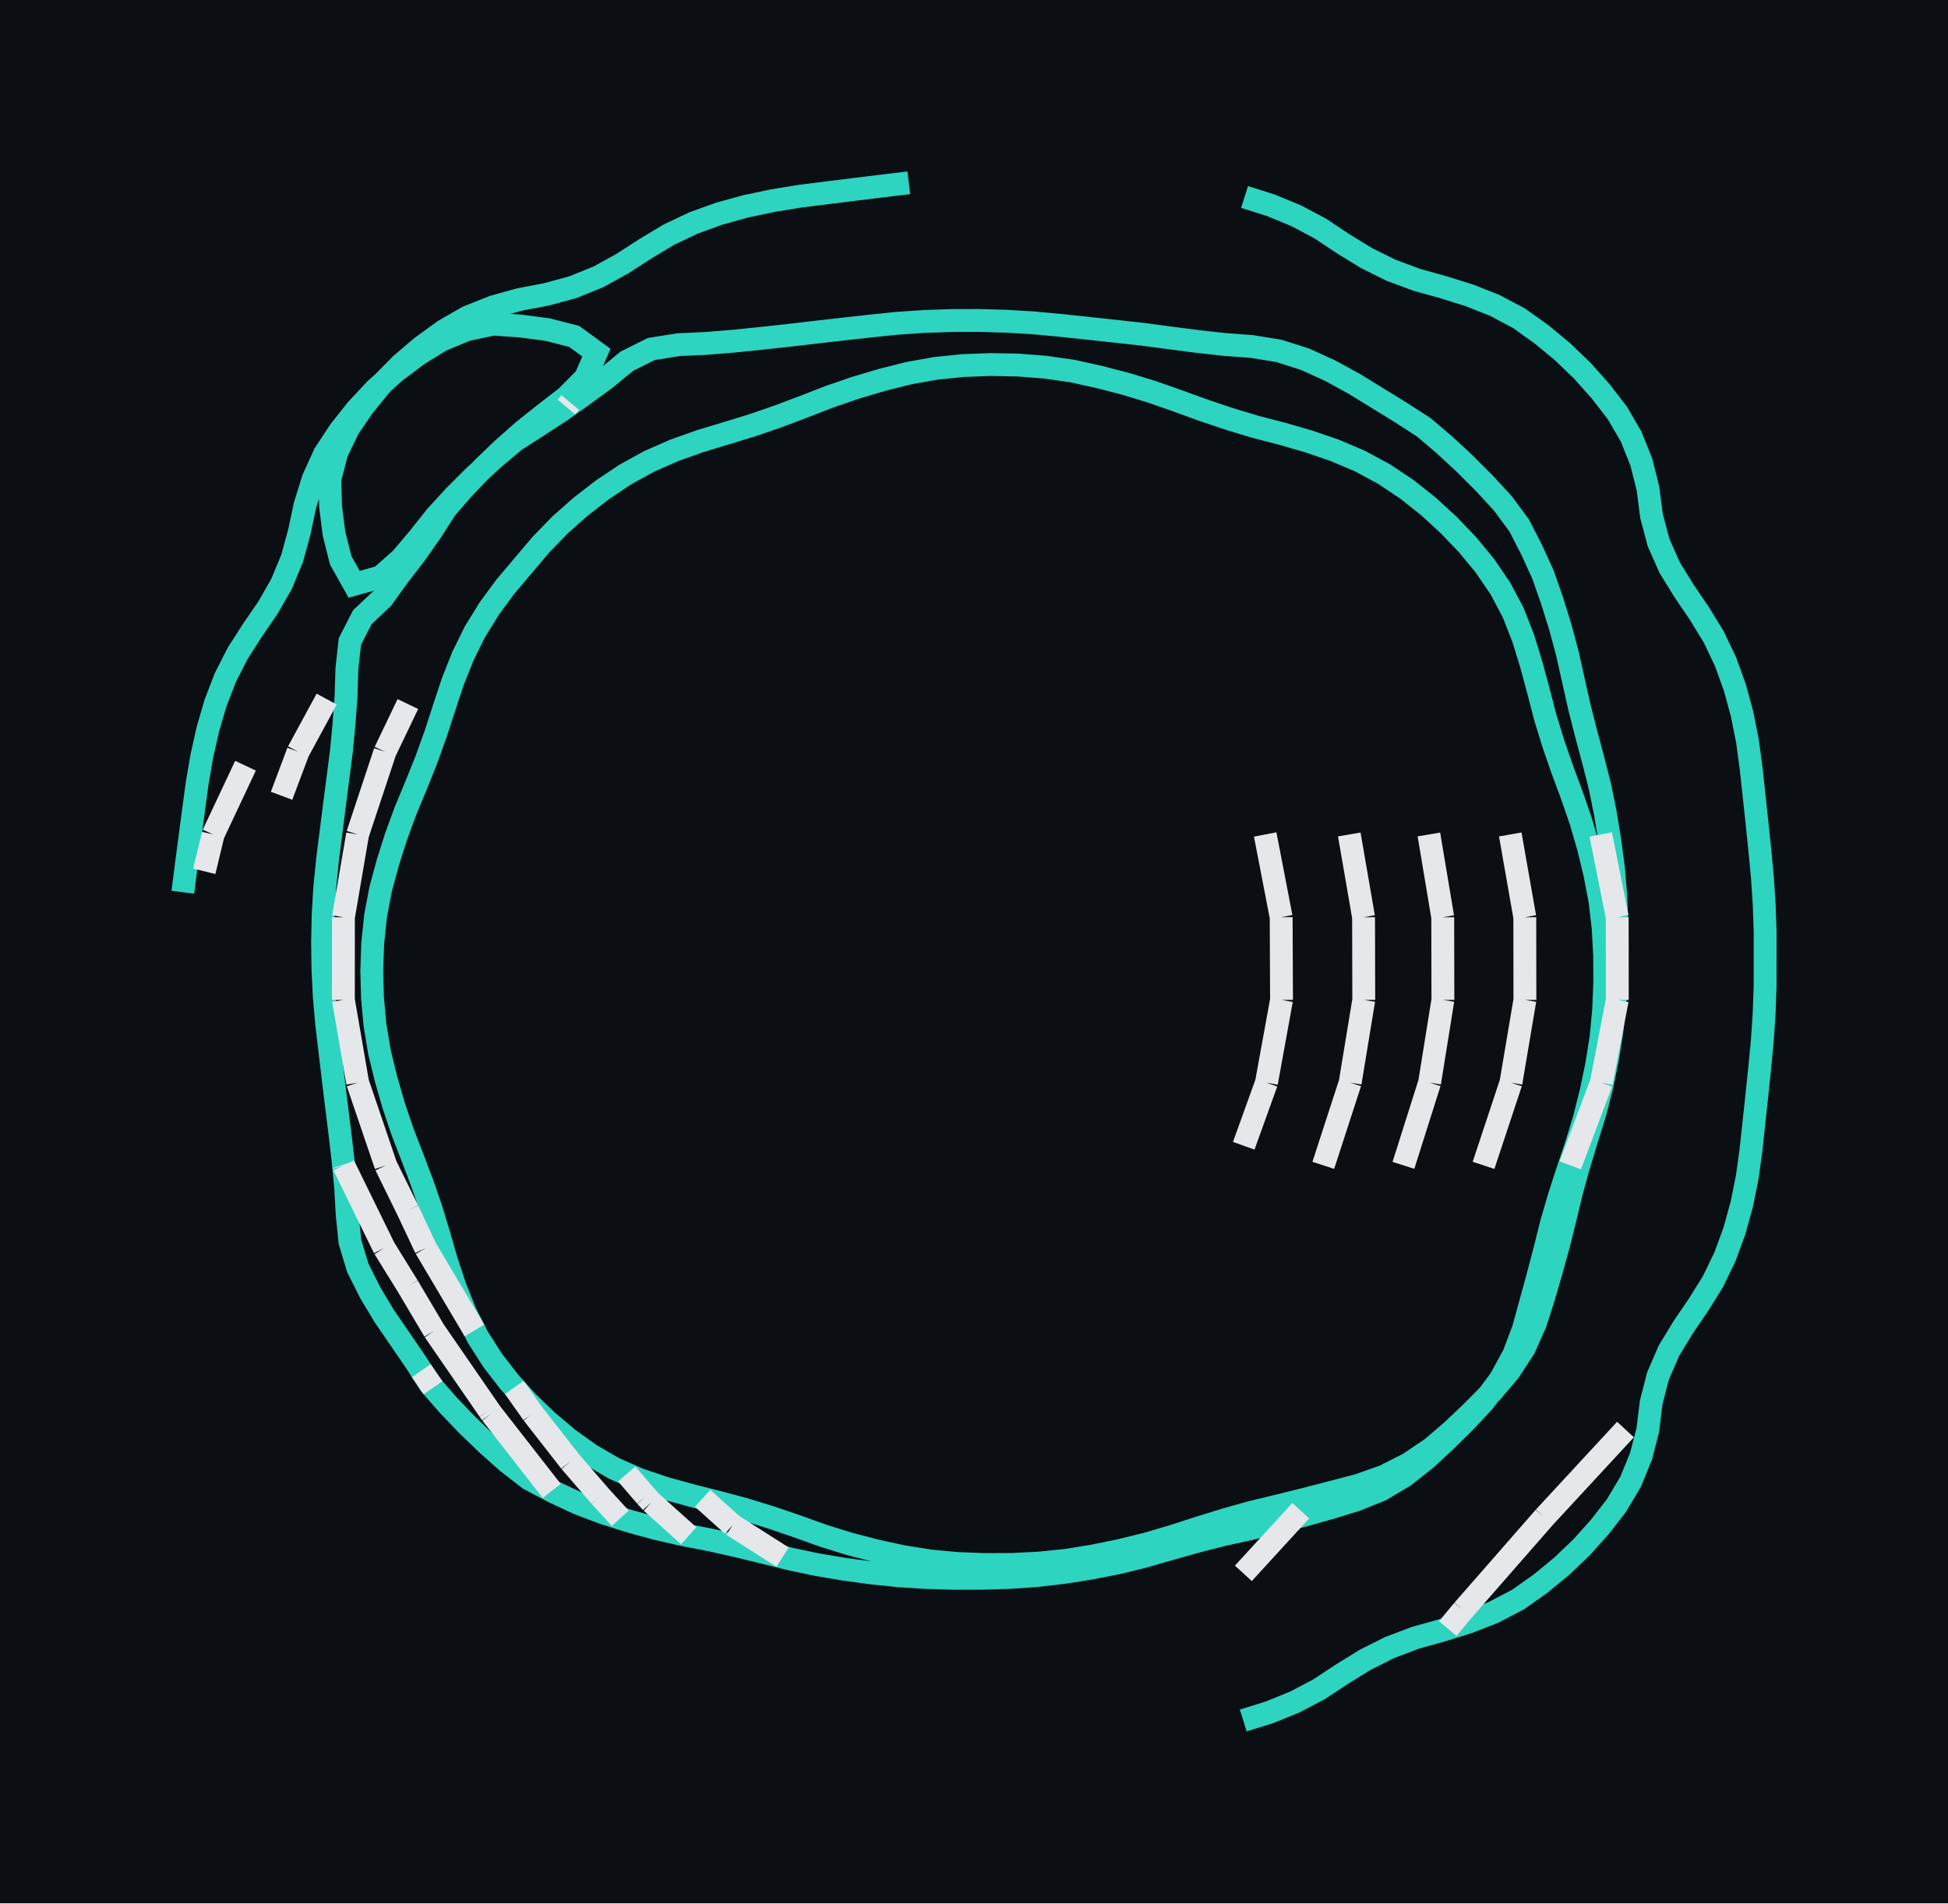
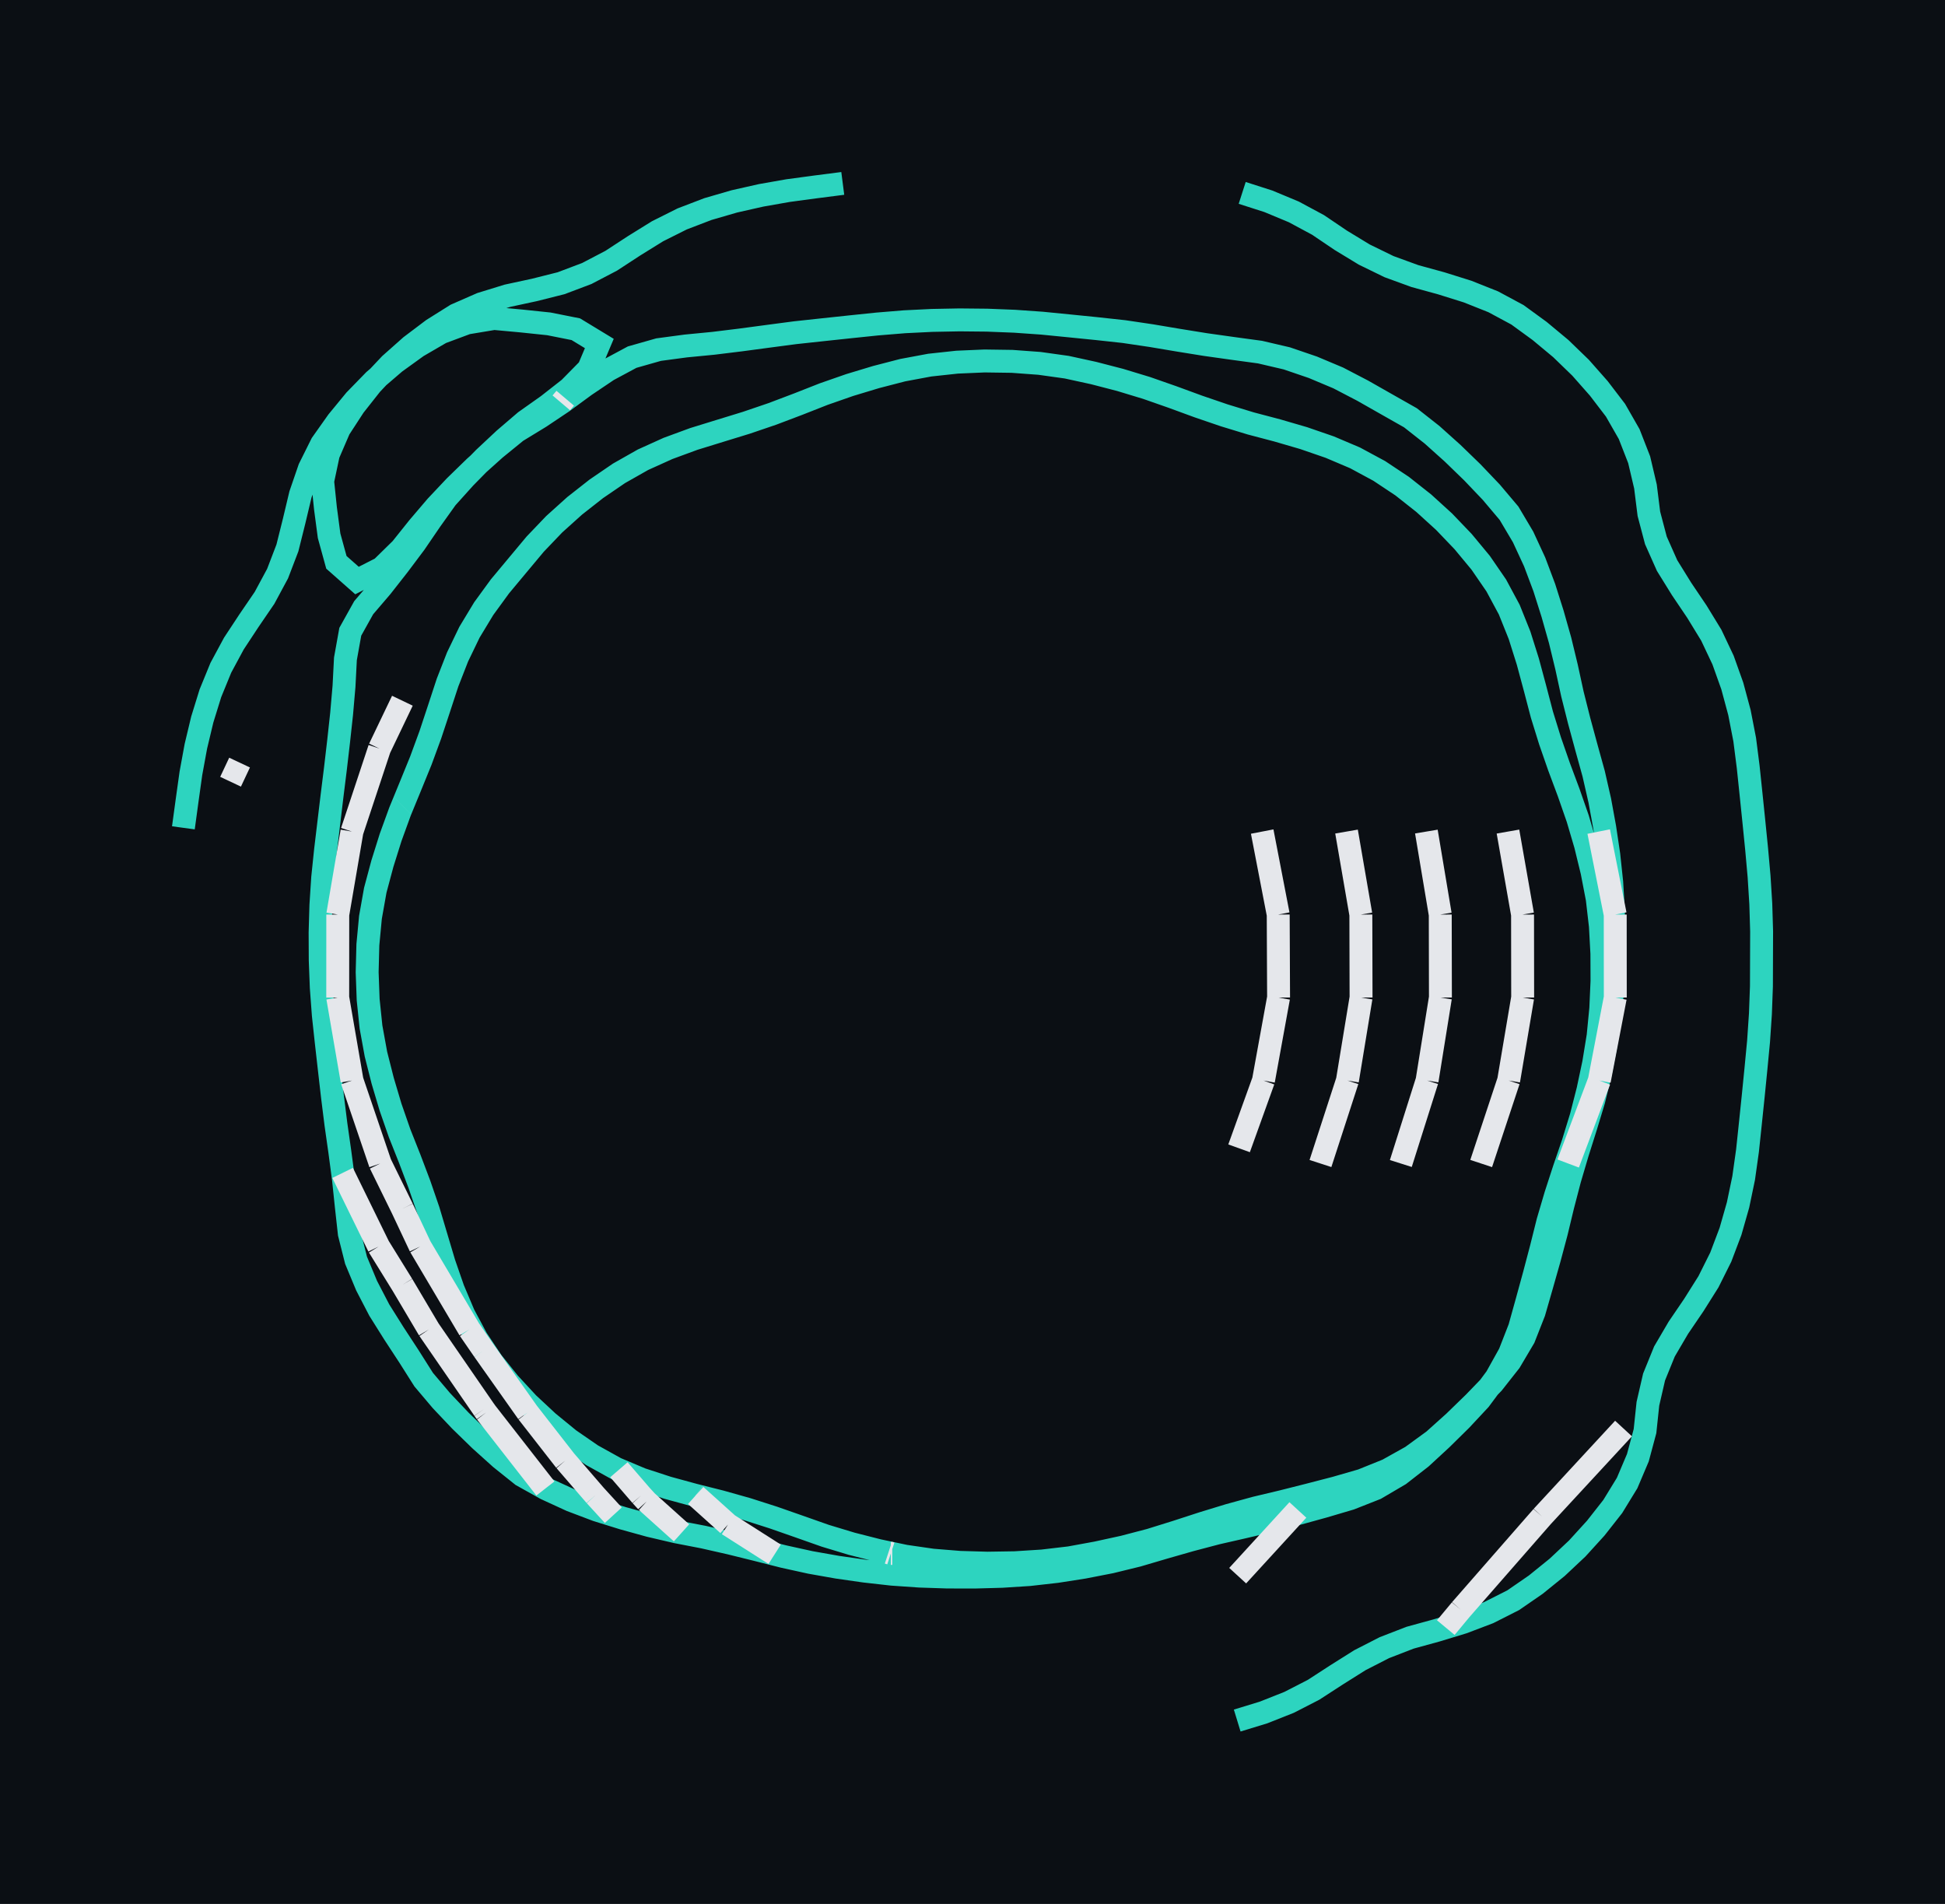
- <svg xmlns="http://www.w3.org/2000/svg" viewBox="169.072 106.555 85.225 83.286" width="85.225" height="83.286" shape-rendering="geometricPrecision">
-   <rect x="169.072" y="106.555" width="85.225" height="83.286" fill="#0b0f14" />
-   <path d="M 208.832 114.555 L 207.641 114.697 L 206.450 114.843 L 205.259 114.991 L 204.068 115.141 L 202.884 115.334 L 201.710 115.582 L 200.553 115.900 L 199.424 116.307 L 198.340 116.821 L 197.311 117.439 L 196.303 118.090 L 195.252 118.670 L 194.140 119.121 L 192.982 119.436 L 191.804 119.661 L 190.647 119.982 L 189.533 120.427 L 188.493 121.026 L 187.522 121.731 L 186.608 122.509 L 185.767 123.364 L 185.005 124.291 L 184.325 125.280 L 183.805 126.362 L 183.503 127.523 L 183.535 128.723 L 183.686 129.913 L 183.980 131.077 L 184.567 132.123 L 185.722 131.800 L 186.623 131.007 L 187.397 130.091 L 188.142 129.150 L 188.953 128.265 L 189.802 127.417 L 190.686 126.605 L 191.604 125.833 L 192.614 125.185 L 193.620 124.531 L 194.597 123.834 L 195.567 123.127 L 196.493 122.364 L 197.566 121.827 L 198.751 121.638 L 199.950 121.583 L 201.146 121.486 L 202.340 121.365 L 203.533 121.235 L 204.725 121.096 L 205.917 120.960 L 207.109 120.827 L 208.303 120.703 L 209.500 120.622 L 210.700 120.581 L 211.900 120.578 L 213.099 120.612 L 214.297 120.684 L 215.492 120.795 L 216.685 120.922 L 217.878 121.051 L 219.071 121.183 L 220.260 121.341 L 221.451 121.495 L 222.643 121.628 L 223.840 121.717 L 225.024 121.909 L 226.168 122.273 L 227.260 122.771 L 228.313 123.346 L 229.335 123.975 L 230.357 124.603 L 231.365 125.255 L 232.279 126.032 L 233.159 126.848 L 234.007 127.697 L 234.820 128.580 L 235.534 129.544 L 236.082 130.612 L 236.580 131.704 L 236.975 132.837 L 237.332 133.982 L 237.644 135.141 L 237.905 136.313 L 238.168 137.483 L 238.463 138.646 L 238.773 139.806 L 239.069 140.969 L 239.307 142.145 L 239.500 143.329 L 239.658 144.519 L 239.759 145.714 L 239.812 146.913 L 239.824 148.113 L 239.798 149.313 L 239.725 150.511 L 239.591 151.703 L 239.399 152.888 L 239.160 154.064 L 238.862 155.226 L 238.504 156.372 L 238.156 157.520 L 237.834 158.676 L 237.554 159.843 L 237.264 161.007 L 236.945 162.164 L 236.610 163.316 L 236.245 164.459 L 235.755 165.555 L 235.099 166.560 L 234.322 167.474 L 233.479 168.328 L 232.610 169.156 L 231.697 169.935 L 230.703 170.607 L 229.632 171.148 L 228.501 171.549 L 227.340 171.853 L 226.178 172.154 L 225.014 172.444 L 223.847 172.724 L 222.692 173.048 L 221.545 173.402 L 220.404 173.772 L 219.253 174.111 L 218.087 174.398 L 216.912 174.639 L 215.727 174.832 L 214.533 174.953 L 213.335 175.013 L 212.135 175.018 L 210.936 174.970 L 209.741 174.857 L 208.556 174.667 L 207.384 174.412 L 206.223 174.108 L 205.077 173.752 L 203.948 173.346 L 202.812 172.959 L 201.665 172.604 L 200.506 172.294 L 199.343 172.000 L 198.186 171.681 L 197.049 171.299 L 195.950 170.816 L 194.911 170.215 L 193.935 169.517 L 193.018 168.744 L 192.154 167.911 L 191.350 167.020 L 190.617 166.070 L 189.972 165.058 L 189.431 163.987 L 188.985 162.873 L 188.608 161.733 L 188.276 160.580 L 187.927 159.432 L 187.533 158.298 L 187.108 157.177 L 186.675 156.057 L 186.293 154.920 L 185.961 153.767 L 185.676 152.601 L 185.479 151.417 L 185.369 150.222 L 185.337 149.023 L 185.379 147.823 L 185.505 146.630 L 185.727 145.451 L 186.041 144.292 L 186.404 143.149 L 186.818 142.023 L 187.279 140.915 L 187.725 139.801 L 188.131 138.671 L 188.502 137.530 L 188.879 136.391 L 189.321 135.275 L 189.851 134.198 L 190.481 133.178 L 191.194 132.212 L 191.969 131.296 L 192.744 130.380 L 193.580 129.519 L 194.479 128.724 L 195.428 127.990 L 196.425 127.322 L 197.476 126.743 L 198.575 126.261 L 199.706 125.858 L 200.854 125.511 L 202.002 125.159 L 203.136 124.768 L 204.258 124.344 L 205.377 123.909 L 206.512 123.520 L 207.663 123.179 L 208.826 122.885 L 210.007 122.674 L 211.201 122.552 L 212.400 122.507 L 213.600 122.528 L 214.797 122.621 L 215.985 122.791 L 217.156 123.049 L 218.318 123.351 L 219.466 123.700 L 220.598 124.097 L 221.726 124.507 L 222.863 124.890 L 224.012 125.236 L 225.174 125.537 L 226.327 125.871 L 227.462 126.260 L 228.567 126.728 L 229.623 127.298 L 230.621 127.964 L 231.561 128.710 L 232.445 129.521 L 233.275 130.388 L 234.039 131.314 L 234.714 132.305 L 235.276 133.366 L 235.713 134.484 L 236.066 135.630 L 236.378 136.789 L 236.680 137.951 L 237.032 139.098 L 237.424 140.232 L 237.841 141.357 L 238.233 142.491 L 238.568 143.644 L 238.849 144.810 L 239.074 145.989 L 239.211 147.181 L 239.276 148.379 L 239.280 149.579 L 239.230 150.778 L 239.115 151.973 L 238.926 153.158 L 238.681 154.333 L 238.388 155.496 L 238.040 156.645 L 237.655 157.781 L 237.286 158.923 L 236.950 160.075 L 236.660 161.239 L 236.355 162.400 L 236.038 163.557 L 235.720 164.715 L 235.297 165.837 L 234.722 166.891 L 234.011 167.857 L 233.194 168.736 L 232.340 169.580 L 231.460 170.395 L 230.518 171.139 L 229.488 171.754 L 228.374 172.200 L 227.226 172.552 L 226.071 172.875 L 224.910 173.180 L 223.742 173.456 L 222.570 173.714 L 221.408 174.012 L 220.253 174.336 L 219.100 174.669 L 217.934 174.954 L 216.756 175.183 L 215.570 175.368 L 214.378 175.505 L 213.181 175.584 L 211.981 175.620 L 210.781 175.619 L 209.582 175.584 L 208.384 175.508 L 207.191 175.383 L 206.002 175.221 L 204.819 175.021 L 203.644 174.774 L 202.480 174.485 L 201.313 174.202 L 200.143 173.939 L 198.964 173.712 L 197.795 173.445 L 196.637 173.127 L 195.493 172.767 L 194.371 172.342 L 193.283 171.834 L 192.223 171.273 L 191.273 170.539 L 190.377 169.741 L 189.513 168.908 L 188.683 168.041 L 187.894 167.137 L 187.243 166.129 L 186.566 165.138 L 185.887 164.149 L 185.270 163.120 L 184.731 162.047 L 184.383 160.899 L 184.262 159.705 L 184.195 158.507 L 184.078 157.313 L 183.940 156.121 L 183.791 154.930 L 183.647 153.739 L 183.505 152.547 L 183.364 151.355 L 183.260 150.160 L 183.200 148.961 L 183.185 147.761 L 183.210 146.562 L 183.283 145.364 L 183.403 144.170 L 183.553 142.979 L 183.704 141.789 L 183.858 140.599 L 184.011 139.409 L 184.124 138.214 L 184.212 137.017 L 184.249 135.818 L 184.380 134.625 L 184.928 133.557 L 185.802 132.736 L 186.502 131.761 L 187.235 130.811 L 187.926 129.829 L 188.573 128.819 L 189.360 127.913 L 190.189 127.046 L 191.054 126.214 L 191.953 125.419 L 192.892 124.671 L 193.841 123.938 L 194.687 123.086 L 195.165 121.985 L 194.196 121.277 L 193.034 120.978 L 191.844 120.821 L 190.647 120.738 L 189.474 120.988 L 188.366 121.450 L 187.346 122.081 L 186.385 122.801 L 185.491 123.601 L 184.673 124.479 L 183.928 125.420 L 183.270 126.423 L 182.774 127.516 L 182.417 128.661 L 182.168 129.835 L 181.851 130.993 L 181.392 132.102 L 180.796 133.143 L 180.118 134.133 L 179.471 135.143 L 178.927 136.213 L 178.496 137.333 L 178.161 138.485 L 177.899 139.656 L 177.697 140.839 L 177.537 142.029 L 177.379 143.218 L 177.223 144.408 L 177.072 145.598 M 223.464 181.841 L 224.609 181.483 L 225.721 181.032 L 226.784 180.474 L 227.785 179.813 L 228.806 179.182 L 229.879 178.644 L 231.001 178.220 L 232.157 177.898 L 233.303 177.542 L 234.421 177.106 L 235.484 176.550 L 236.465 175.858 L 237.392 175.096 L 238.261 174.268 L 239.062 173.375 L 239.798 172.427 L 240.410 171.395 L 240.865 170.285 L 241.165 169.123 L 241.310 167.931 L 241.608 166.769 L 242.084 165.668 L 242.706 164.641 L 243.382 163.650 L 244.016 162.631 L 244.538 161.551 L 244.951 160.424 L 245.271 159.267 L 245.510 158.091 L 245.674 156.903 L 245.804 155.710 L 245.931 154.516 L 246.055 153.323 L 246.171 152.128 L 246.252 150.931 L 246.295 149.732 L 246.296 148.532 L 246.297 147.332 L 246.256 146.133 L 246.177 144.935 L 246.063 143.741 L 245.939 142.547 L 245.812 141.354 L 245.682 140.161 L 245.522 138.972 L 245.287 137.795 L 244.971 136.637 L 244.564 135.508 L 244.048 134.425 L 243.421 133.401 L 242.747 132.409 L 242.118 131.387 L 241.633 130.290 L 241.325 129.130 L 241.172 127.939 L 240.881 126.775 L 240.435 125.661 L 239.831 124.624 L 239.098 123.674 L 238.300 122.778 L 237.435 121.946 L 236.510 121.182 L 235.534 120.484 L 234.474 119.921 L 233.358 119.480 L 232.213 119.121 L 231.057 118.799 L 229.932 118.381 L 228.857 117.848 L 227.834 117.221 L 226.835 116.555 L 225.776 115.993 L 224.666 115.536 L 223.522 115.174" fill="none" stroke="#2dd4bf" stroke-width="1" vector-effect="non-scaling-stroke" />
-   <path d="M 240.187 169.109 L 236.636 172.949 M 236.636 172.949 L 233.084 177.010 M 233.084 177.010 L 232.412 177.819 M 179.813 140.061 L 178.397 143.070 M 178.397 143.070 L 178.009 144.682 M 183.364 137.146 L 182.114 139.451 M 182.114 139.451 L 181.391 141.377 M 187.503 166.532 L 188.018 167.279 M 239.104 143.070 L 239.796 146.542 M 239.796 146.542 L 239.825 146.690 M 239.825 146.690 L 239.828 150.310 M 239.828 150.310 L 239.634 151.318 M 239.634 151.318 L 239.132 153.930 M 239.132 153.930 L 237.772 157.549 M 194.019 124.168 L 193.853 124.365 M 184.098 157.515 L 184.109 157.549 M 184.109 157.549 L 185.882 161.169 M 185.882 161.169 L 186.916 162.840 M 186.916 162.840 L 188.070 164.789 M 188.070 164.789 L 190.467 168.266 M 190.467 168.266 L 190.568 168.408 M 190.568 168.408 L 193.210 171.796 M 225.981 172.660 L 225.693 172.974 M 225.693 172.974 L 223.469 175.402 M 186.916 137.363 L 185.916 139.451 M 185.916 139.451 L 184.716 143.070 M 184.716 143.070 L 184.097 146.690 M 184.097 146.690 L 184.095 150.310 M 184.095 150.310 L 184.719 153.930 M 184.719 153.930 L 185.949 157.549 M 185.949 157.549 L 186.916 159.519 M 186.916 159.519 L 187.693 161.169 M 187.693 161.169 L 189.830 164.776 M 191.572 167.266 L 192.379 168.408 M 192.379 168.408 L 194.019 170.511 M 194.019 170.511 L 195.328 172.028 M 195.328 172.028 L 196.210 172.993 M 235.146 143.070 L 235.782 146.690 M 235.782 146.690 L 235.787 150.310 M 235.787 150.310 L 235.176 153.930 M 235.176 153.930 L 233.977 157.549 M 196.488 171.052 L 197.330 172.028 M 197.330 172.028 L 197.570 172.291 M 197.570 172.291 L 199.202 173.757 M 199.811 172.118 L 201.121 173.296 M 201.121 173.296 L 203.310 174.691 M 231.586 143.070 L 232.192 146.690 M 232.192 146.690 L 232.199 150.310 M 232.199 150.310 L 231.617 153.930 M 231.617 153.930 L 230.472 157.549 M 228.103 143.070 L 228.728 146.690 M 228.728 146.690 L 228.737 150.310 M 228.737 150.310 L 228.142 153.930 M 228.142 153.930 L 226.966 157.549 M 224.424 143.070 L 225.123 146.690 M 225.123 146.690 L 225.139 150.310 M 225.139 150.310 L 224.480 153.930 M 224.480 153.930 L 223.486 156.692" fill="none" stroke="#e5e7eb" stroke-width="1" vector-effect="non-scaling-stroke" />
+ <svg xmlns="http://www.w3.org/2000/svg" viewBox="169.362 106.798 84.849 83.048" width="84.849" height="83.048" shape-rendering="geometricPrecision">
+   <rect x="169.362" y="106.798" width="84.849" height="83.048" fill="#0b0f14" />
+   <path d="M 206.127 114.798 L 204.936 114.951 L 203.747 115.111 L 202.565 115.319 L 201.395 115.583 L 200.242 115.918 L 199.122 116.347 L 198.049 116.884 L 197.029 117.516 L 196.024 118.172 L 194.960 118.728 L 193.838 119.152 L 192.674 119.445 L 191.501 119.698 L 190.354 120.051 L 189.255 120.532 L 188.238 121.170 L 187.280 121.893 L 186.383 122.689 L 185.560 123.562 L 184.816 124.504 L 184.161 125.510 L 183.686 126.612 L 183.437 127.786 L 183.561 128.979 L 183.719 130.169 L 184.037 131.326 L 184.936 132.120 L 186.005 131.576 L 186.862 130.736 L 187.611 129.799 L 188.390 128.885 L 189.213 128.012 L 190.073 127.175 L 190.966 126.374 L 191.897 125.616 L 192.921 124.991 L 193.918 124.324 L 194.886 123.614 L 195.881 122.944 L 196.939 122.376 L 198.093 122.048 L 199.282 121.889 L 200.477 121.773 L 201.668 121.627 L 202.857 121.468 L 204.047 121.311 L 205.240 121.182 L 206.433 121.055 L 207.627 120.931 L 208.823 120.833 L 210.021 120.774 L 211.221 120.751 L 212.421 120.763 L 213.620 120.810 L 214.817 120.894 L 216.011 121.012 L 217.205 121.132 L 218.398 121.262 L 219.585 121.438 L 220.769 121.637 L 221.953 121.828 L 223.142 121.995 L 224.331 122.157 L 225.499 122.430 L 226.635 122.818 L 227.741 123.283 L 228.805 123.837 L 229.849 124.430 L 230.893 125.022 L 231.836 125.764 L 232.729 126.565 L 233.591 127.400 L 234.419 128.269 L 235.193 129.186 L 235.805 130.218 L 236.309 131.307 L 236.731 132.430 L 237.093 133.574 L 237.420 134.729 L 237.702 135.895 L 237.957 137.068 L 238.250 138.232 L 238.564 139.390 L 238.884 140.546 L 239.151 141.716 L 239.367 142.897 L 239.544 144.084 L 239.671 145.277 L 239.743 146.475 L 239.771 147.674 L 239.759 148.874 L 239.702 150.073 L 239.587 151.268 L 239.402 152.453 L 239.172 153.631 L 238.889 154.797 L 238.541 155.945 L 238.179 157.090 L 237.839 158.240 L 237.536 159.401 L 237.255 160.568 L 236.945 161.727 L 236.617 162.882 L 236.285 164.035 L 235.846 165.152 L 235.235 166.185 L 234.493 167.127 L 233.659 167.990 L 232.798 168.826 L 231.905 169.628 L 230.935 170.334 L 229.887 170.919 L 228.774 171.368 L 227.621 171.701 L 226.460 172.002 L 225.296 172.296 L 224.129 172.574 L 222.972 172.892 L 221.824 173.243 L 220.683 173.614 L 219.537 173.971 L 218.376 174.275 L 217.204 174.531 L 216.024 174.747 L 214.832 174.887 L 213.634 174.963 L 212.434 174.982 L 211.235 174.947 L 210.039 174.850 L 208.851 174.678 L 207.677 174.430 L 206.514 174.134 L 205.366 173.787 L 204.234 173.388 L 203.101 172.992 L 201.958 172.626 L 200.803 172.301 L 199.640 172.008 L 198.482 171.692 L 197.341 171.319 L 196.235 170.853 L 195.186 170.271 L 194.198 169.590 L 193.269 168.831 L 192.391 168.012 L 191.577 167.131 L 190.828 166.193 L 190.163 165.194 L 189.596 164.136 L 189.129 163.031 L 188.736 161.897 L 188.393 160.747 L 188.050 159.598 L 187.660 158.463 L 187.235 157.340 L 186.793 156.225 L 186.399 155.091 L 186.057 153.941 L 185.762 152.778 L 185.547 151.597 L 185.423 150.404 L 185.379 149.205 L 185.410 148.005 L 185.523 146.810 L 185.733 145.629 L 186.043 144.470 L 186.402 143.325 L 186.812 142.197 L 187.268 141.087 L 187.721 139.976 L 188.135 138.849 L 188.512 137.710 L 188.886 136.570 L 189.323 135.452 L 189.844 134.372 L 190.465 133.345 L 191.172 132.375 L 191.941 131.453 L 192.710 130.532 L 193.539 129.665 L 194.431 128.862 L 195.375 128.121 L 196.366 127.444 L 197.410 126.852 L 198.503 126.358 L 199.629 125.944 L 200.776 125.590 L 201.923 125.238 L 203.059 124.851 L 204.181 124.426 L 205.298 123.987 L 206.431 123.592 L 207.580 123.245 L 208.742 122.944 L 209.921 122.724 L 211.114 122.595 L 212.313 122.543 L 213.513 122.560 L 214.710 122.648 L 215.898 122.814 L 217.071 123.070 L 218.232 123.371 L 219.381 123.720 L 220.513 124.116 L 221.640 124.529 L 222.776 124.917 L 223.923 125.267 L 225.084 125.573 L 226.236 125.909 L 227.370 126.300 L 228.475 126.769 L 229.531 127.339 L 230.530 128.003 L 231.472 128.747 L 232.359 129.554 L 233.189 130.421 L 233.955 131.345 L 234.635 132.334 L 235.203 133.391 L 235.650 134.505 L 236.011 135.649 L 236.323 136.808 L 236.627 137.969 L 236.982 139.115 L 237.376 140.248 L 237.796 141.373 L 238.190 142.506 L 238.529 143.657 L 238.813 144.823 L 239.040 146.001 L 239.178 147.193 L 239.243 148.392 L 239.248 149.592 L 239.195 150.790 L 239.078 151.985 L 238.885 153.169 L 238.636 154.343 L 238.339 155.506 L 237.986 156.653 L 237.598 157.788 L 237.227 158.929 L 236.888 160.080 L 236.597 161.244 L 236.291 162.405 L 235.974 163.562 L 235.652 164.718 L 235.216 165.836 L 234.632 166.885 L 233.916 167.848 L 233.098 168.725 L 232.243 169.567 L 231.361 170.381 L 230.414 171.118 L 229.379 171.726 L 228.263 172.166 L 227.112 172.506 L 225.955 172.825 L 224.794 173.127 L 223.626 173.402 L 222.456 173.668 L 221.295 173.974 L 220.141 174.304 L 218.990 174.643 L 217.825 174.928 L 216.647 175.158 L 215.461 175.343 L 214.269 175.478 L 213.071 175.555 L 211.872 175.588 L 210.672 175.585 L 209.473 175.545 L 208.275 175.462 L 207.083 175.328 L 205.895 175.158 L 204.713 174.949 L 203.542 174.691 L 202.378 174.396 L 201.213 174.108 L 200.043 173.843 L 198.865 173.615 L 197.696 173.342 L 196.540 173.022 L 195.394 172.665 L 194.272 172.240 L 193.181 171.739 L 192.134 171.154 L 191.197 170.404 L 190.305 169.601 L 189.445 168.764 L 188.620 167.893 L 187.845 166.977 L 187.203 165.963 L 186.546 164.959 L 185.908 163.942 L 185.355 162.877 L 184.894 161.769 L 184.601 160.606 L 184.469 159.413 L 184.344 158.220 L 184.186 157.030 L 184.017 155.842 L 183.868 154.651 L 183.731 153.459 L 183.596 152.267 L 183.467 151.074 L 183.378 149.877 L 183.332 148.678 L 183.326 147.478 L 183.361 146.278 L 183.439 145.081 L 183.563 143.887 L 183.705 142.696 L 183.848 141.504 L 183.996 140.314 L 184.135 139.122 L 184.265 137.929 L 184.369 136.733 L 184.431 135.535 L 184.643 134.354 L 185.227 133.306 L 186.007 132.394 L 186.748 131.450 L 187.468 130.490 L 188.145 129.498 L 188.842 128.522 L 189.645 127.630 L 190.486 126.774 L 191.362 125.954 L 192.273 125.174 L 193.253 124.481 L 194.198 123.741 L 195.040 122.886 L 195.507 121.781 L 194.481 121.158 L 193.304 120.924 L 192.110 120.799 L 190.916 120.689 L 189.732 120.886 L 188.607 121.305 L 187.570 121.908 L 186.597 122.610 L 185.686 123.392 L 184.849 124.252 L 184.087 125.179 L 183.394 126.158 L 182.859 127.232 L 182.469 128.367 L 182.191 129.534 L 181.900 130.699 L 181.471 131.819 L 180.902 132.876 L 180.225 133.867 L 179.565 134.869 L 178.996 135.925 L 178.541 137.036 L 178.186 138.182 L 177.907 139.349 L 177.690 140.530 L 177.524 141.718 L 177.362 142.907 M 223.334 181.846 L 224.482 181.495 L 225.598 181.053 L 226.665 180.505 L 227.672 179.852 L 228.688 179.213 L 229.756 178.666 L 230.875 178.233 L 232.032 177.915 L 233.180 177.566 L 234.302 177.140 L 235.373 176.598 L 236.361 175.917 L 237.294 175.162 L 238.168 174.341 L 238.976 173.453 L 239.717 172.510 L 240.344 171.486 L 240.813 170.381 L 241.124 169.222 L 241.250 168.029 L 241.520 166.860 L 241.972 165.748 L 242.579 164.713 L 243.254 163.721 L 243.893 162.705 L 244.429 161.632 L 244.854 160.509 L 245.183 159.355 L 245.428 158.181 L 245.595 156.992 L 245.721 155.799 L 245.845 154.605 L 245.964 153.411 L 246.078 152.217 L 246.159 151.020 L 246.203 149.820 L 246.207 148.620 L 246.211 147.420 L 246.175 146.221 L 246.100 145.023 L 245.993 143.828 L 245.873 142.634 L 245.750 141.440 L 245.625 140.247 L 245.473 139.057 L 245.244 137.879 L 244.932 136.720 L 244.529 135.590 L 244.016 134.505 L 243.390 133.481 L 242.719 132.486 L 242.087 131.466 L 241.599 130.369 L 241.293 129.209 L 241.144 128.018 L 240.869 126.850 L 240.433 125.732 L 239.837 124.691 L 239.108 123.738 L 238.314 122.838 L 237.451 122.003 L 236.529 121.236 L 235.559 120.529 L 234.502 119.961 L 233.387 119.517 L 232.242 119.158 L 231.085 118.840 L 229.958 118.429 L 228.879 117.903 L 227.854 117.280 L 226.859 116.608 L 225.802 116.040 L 224.695 115.579 L 223.552 115.212" fill="none" stroke="#2dd4bf" stroke-width="1" vector-effect="non-scaling-stroke" />
+   <path d="M 240.187 169.109 L 236.636 172.949 M 236.636 172.949 L 233.084 177.010 M 233.084 177.010 L 232.434 177.793 M 179.813 140.061 L 179.420 140.896 M 239.104 143.070 L 239.726 146.193 M 239.726 146.193 L 239.825 146.690 M 239.825 146.690 L 239.828 150.310 M 239.828 150.310 L 239.132 153.930 M 239.132 153.930 L 239.040 154.175 M 239.040 154.175 L 237.772 157.549 M 194.019 124.168 L 193.848 124.370 M 184.309 157.958 L 185.882 161.169 M 185.882 161.169 L 186.916 162.840 M 186.916 162.840 L 188.070 164.789 M 188.070 164.789 L 190.467 168.266 M 190.467 168.266 L 190.568 168.408 M 190.568 168.408 L 193.155 171.724 M 225.981 172.660 L 225.790 172.868 M 225.790 172.868 L 223.355 175.527 M 186.916 137.363 L 185.916 139.451 M 185.916 139.451 L 184.716 143.070 M 184.716 143.070 L 184.097 146.690 M 184.097 146.690 L 184.095 150.310 M 184.095 150.310 L 184.719 153.930 M 184.719 153.930 L 185.949 157.549 M 185.949 157.549 L 186.916 159.519 M 186.916 159.519 L 187.693 161.169 M 187.693 161.169 L 189.837 164.789 M 189.837 164.789 L 190.467 165.702 M 190.467 165.702 L 192.379 168.408 M 192.379 168.408 L 194.019 170.511 M 194.019 170.511 L 195.328 172.028 M 195.328 172.028 L 196.117 172.890 M 235.146 143.070 L 235.782 146.690 M 235.782 146.690 L 235.787 150.310 M 235.787 150.310 L 235.176 153.930 M 235.176 153.930 L 233.977 157.549 M 186.916 141.943 L 186.915 141.944 M 196.362 170.906 L 197.330 172.028 M 197.330 172.028 L 197.570 172.291 M 197.570 172.291 L 199.093 173.659 M 199.707 172.025 L 199.711 172.028 M 199.711 172.028 L 201.121 173.296 M 201.121 173.296 L 203.156 174.593 M 231.586 143.070 L 232.192 146.690 M 232.192 146.690 L 232.199 150.310 M 232.199 150.310 L 231.617 153.930 M 231.617 153.930 L 230.472 157.549 M 208.117 174.523 L 208.224 174.558 M 208.224 174.558 L 208.286 174.558 M 228.103 143.070 L 228.728 146.690 M 228.728 146.690 L 228.737 150.310 M 228.737 150.310 L 228.142 153.930 M 228.142 153.930 L 226.966 157.549 M 224.424 143.070 L 225.123 146.690 M 225.123 146.690 L 225.139 150.310 M 225.139 150.310 L 224.480 153.930 M 224.480 153.930 L 223.416 156.886" fill="none" stroke="#e5e7eb" stroke-width="1" vector-effect="non-scaling-stroke" />
</svg>
